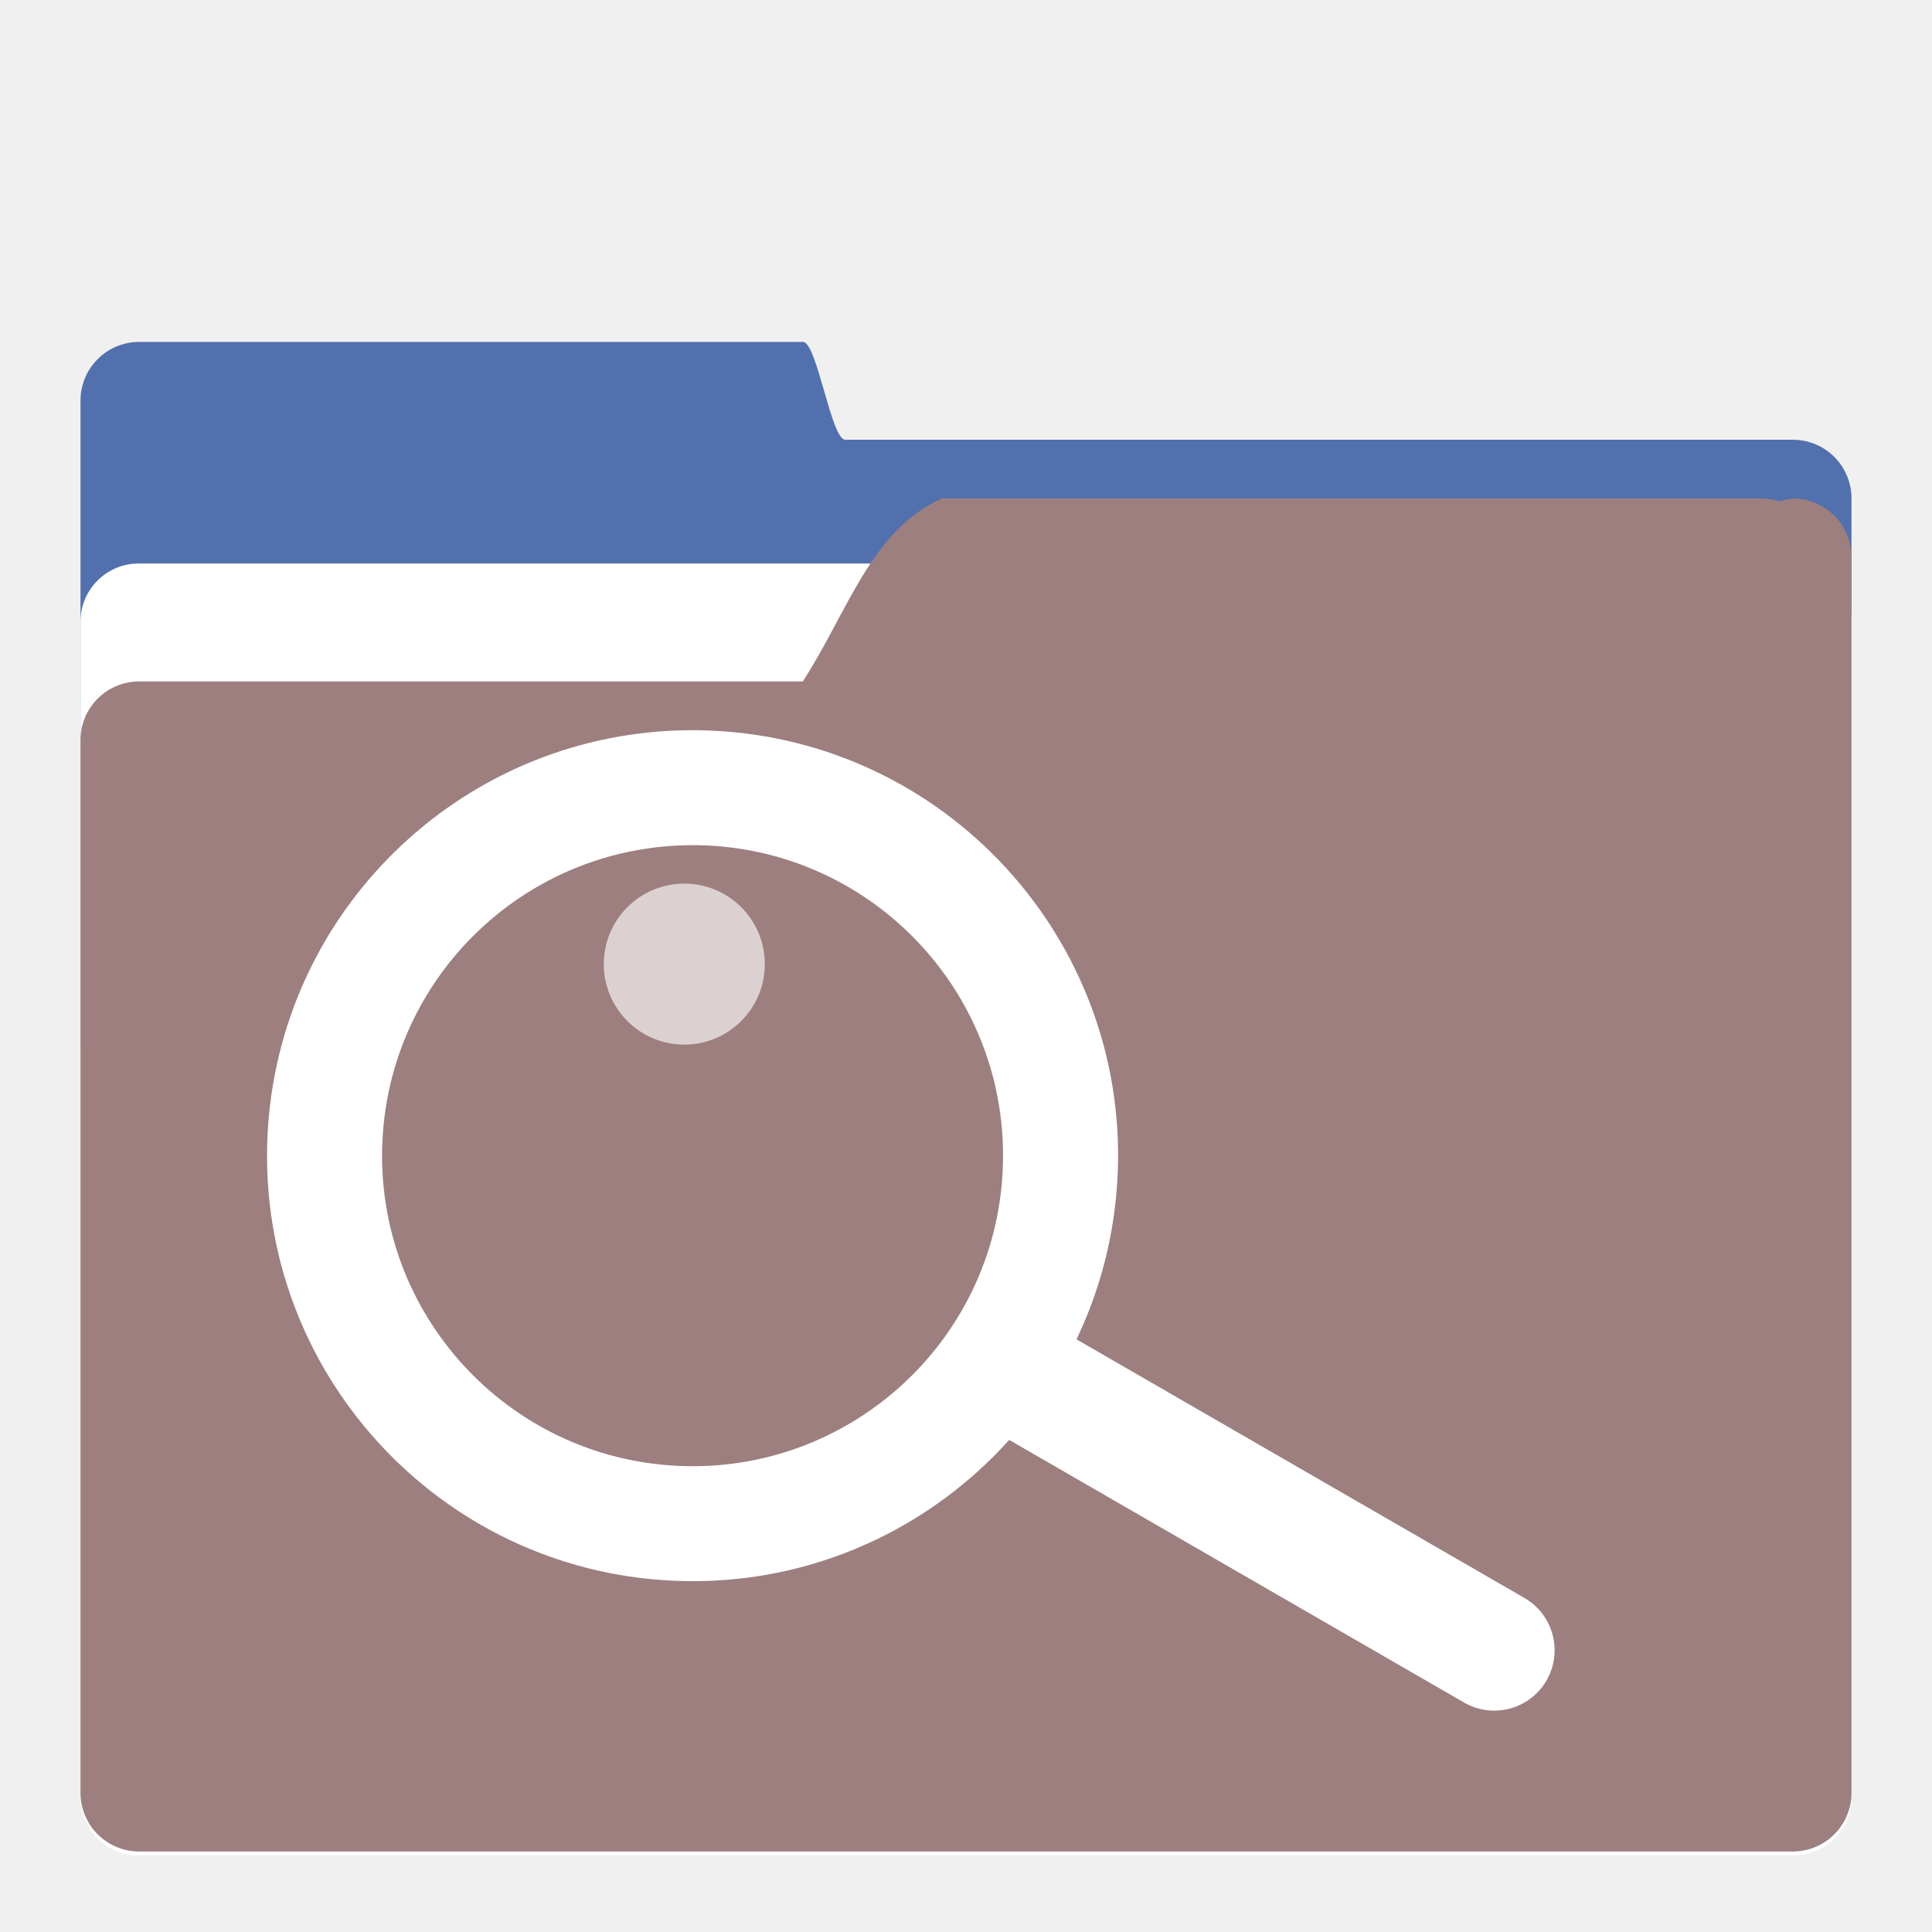
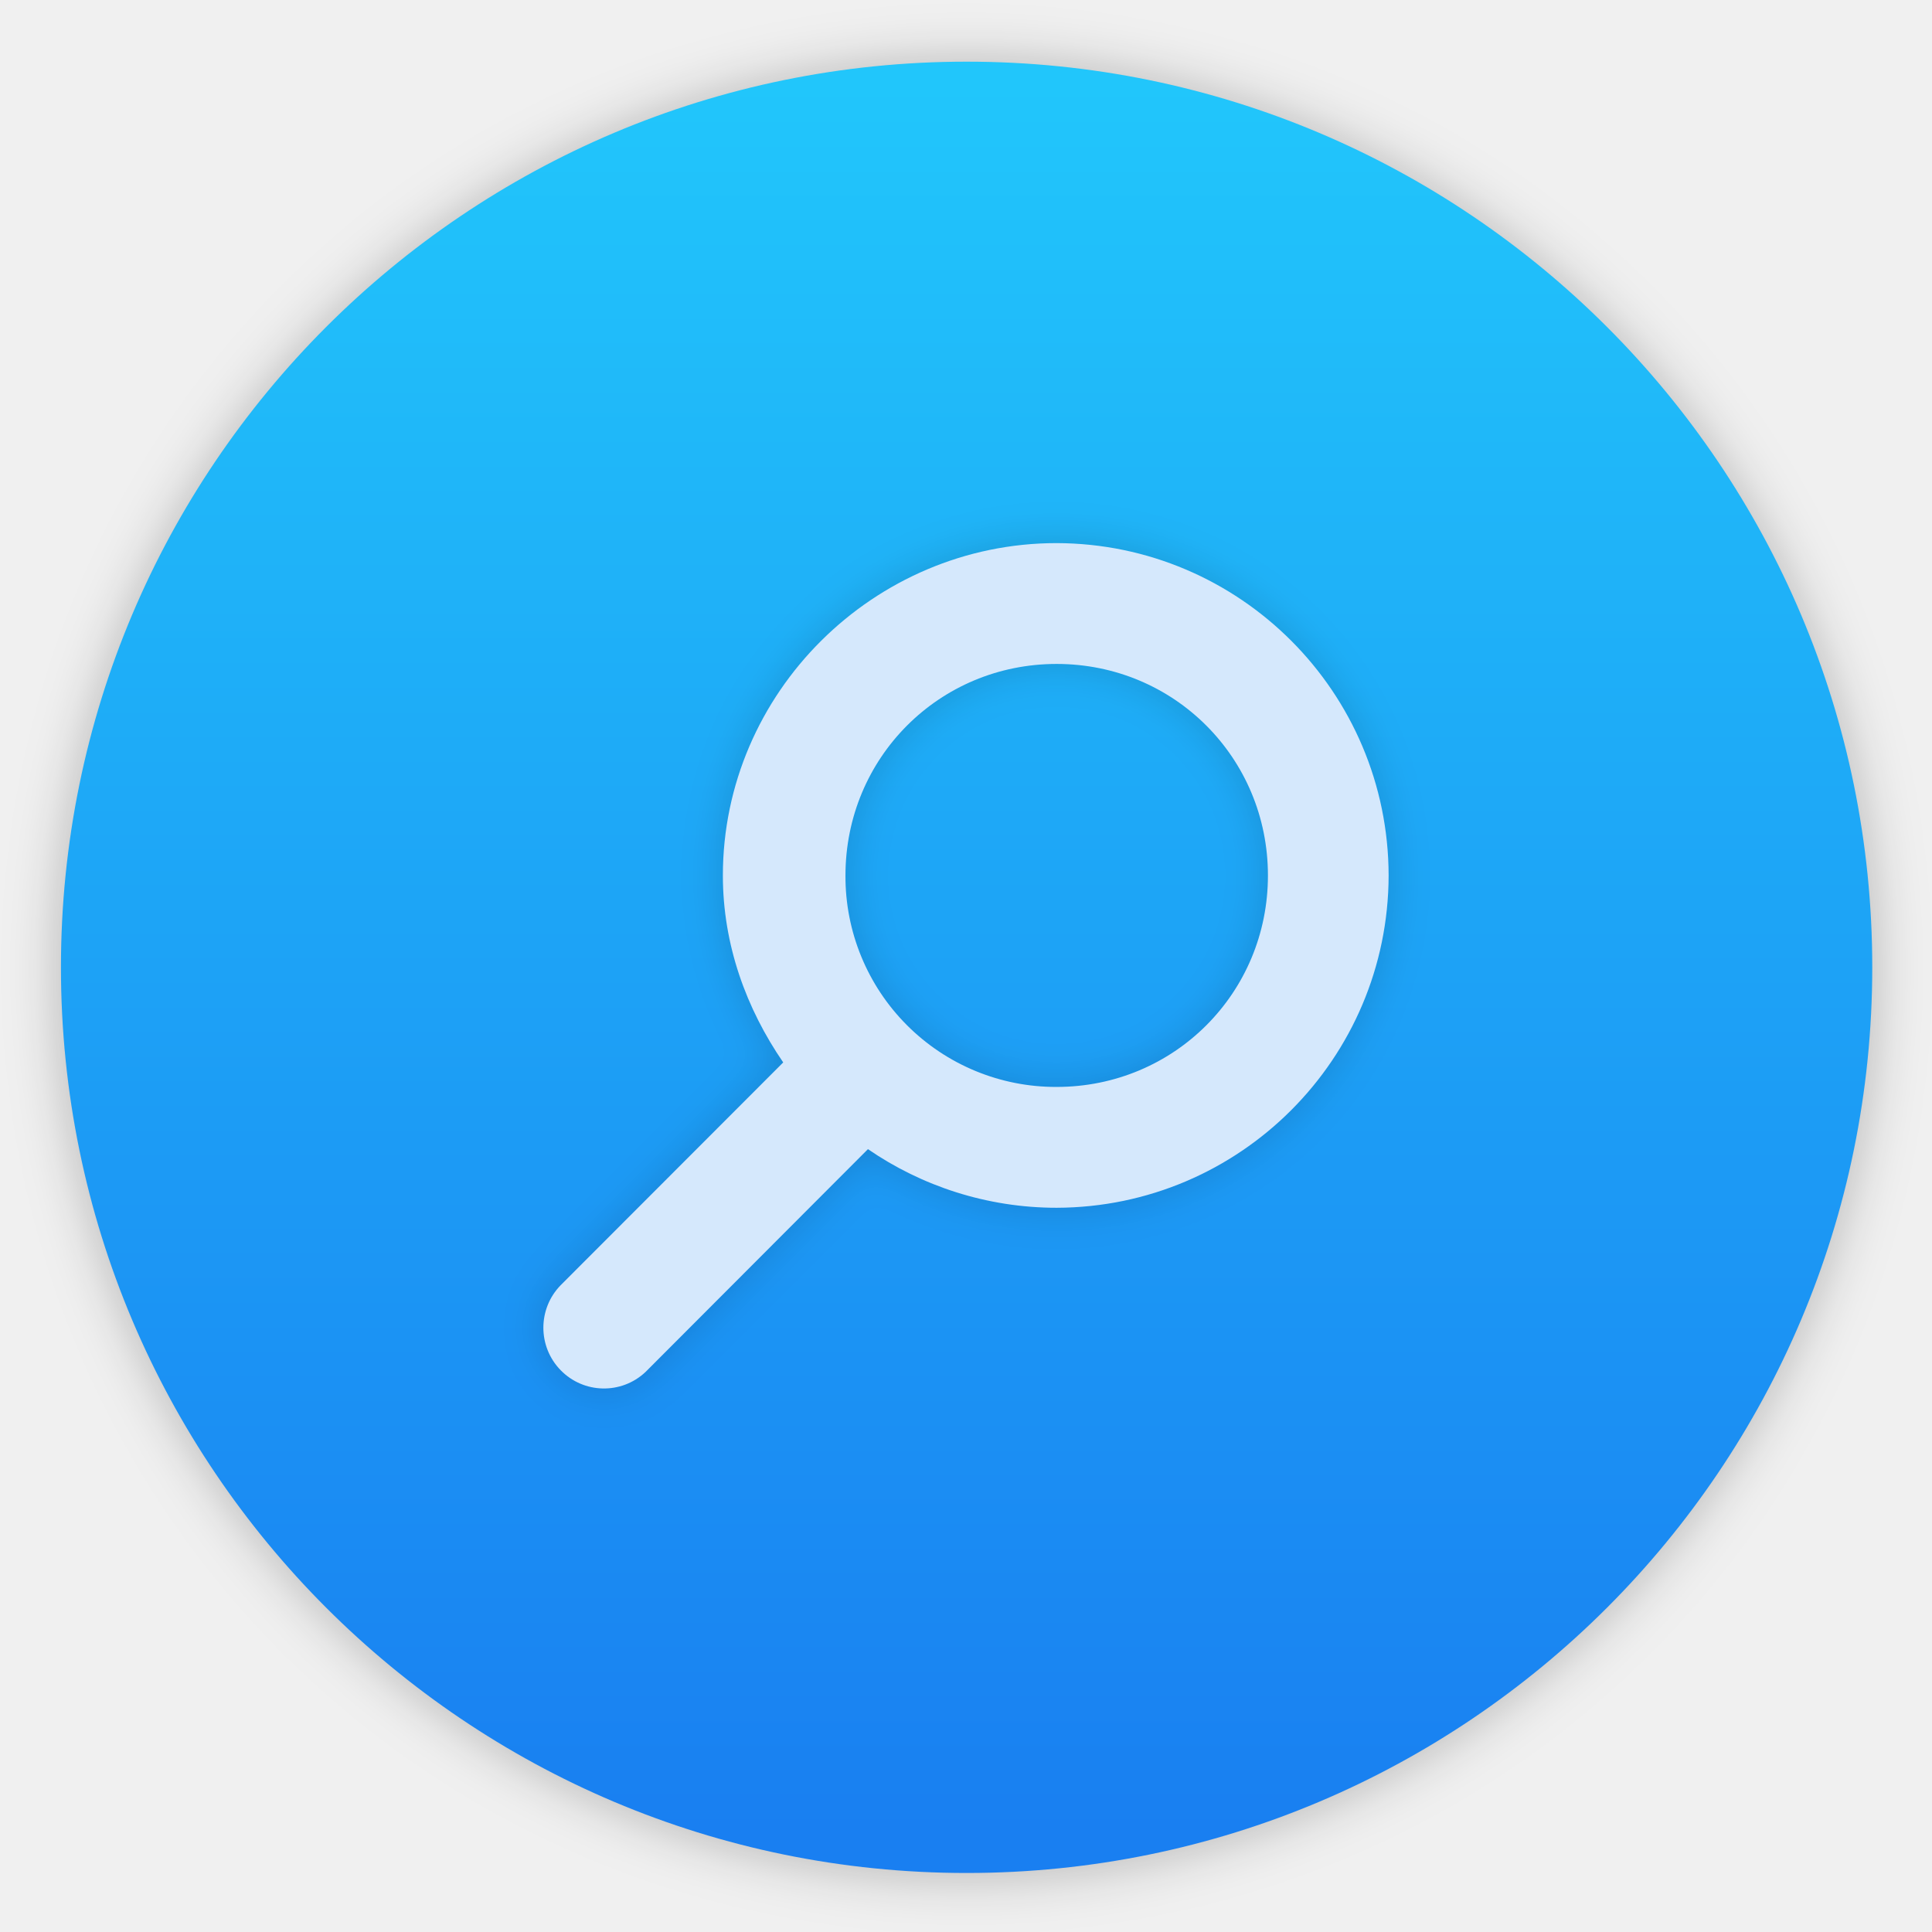
- <svg xmlns="http://www.w3.org/2000/svg" height="48" width="48" version="1.1" id="svg14">
-   <defs id="defs18" />
-   <path d="m3.461 8.495c-.81 0-1.461.651-1.461 1.461v14.509 1.535h44v-13.614c0-.81-.651-1.461-1.461-1.461h-.77-22.77c-.35 0-.7-2.43-1.049-2.43z" fill="#5270ad" id="path2" />
-   <rect fill="#fff" height="32.096" ry="1.445" width="44" x="2" y="14" id="rect4" />
-   <path d="m23.4 12.383c-1.779.819-2.314 2.782-3.454 4.547h-16.485c-.81 0-1.461.651-1.461 1.461v26.148c0 .81.651 1.461 1.461 1.461h19.939 20.369.77c.81 0 1.461-.651 1.461-1.461v-30.693c0-.81-.651-1.463-1.461-1.463l-.346.07c-.135-.041-.275-.07-.424-.07z" fill="#9d7f7f" id="path6" />
-   <path d="m16.924 18.145a10.571 10.571 0 0 0 -10.279 10.1 10.571 10.571 0 0 0 10.076 11.027 10.571 10.571 0 0 0 11.045-10.055l.004-.076a10.571 10.571 0 0 0 -10.117-10.99 10.571 10.571 0 0 0 -.729-.006zm.076 2.855a7.714 7.714 0 0 1 .533.004 7.714 7.714 0 0 1 7.381 8.02l-.002.057a7.714 7.714 0 0 1 -8.06 7.338 7.714 7.714 0 0 1 -7.352-8.047 7.714 7.714 0 0 1 7.5-7.371z" fill="#fff" id="path8" />
-   <path d="m25 34 12.124 7" fill="none" stroke="#fff" stroke-linecap="round" stroke-width="3" id="path10" />
-   <path d="m18.999 24.048a2 2 0 0 1 -2.09 1.903 2 2 0 0 1 -1.906-2.086 2 2 0 0 1 2.083-1.91 2 2 0 0 1 1.914 2.079" fill="#fff" fill-opacity=".644" id="path12" />
+ <svg xmlns="http://www.w3.org/2000/svg" width="64" height="64" version="1.1">
+   <defs>
+     <linearGradient id="b" x1="399.57" x2="399.57" y1="545.8" y2="517.8" gradientTransform="matrix(2.1429 0 0 2.1429 -826.36 -1107.5)" gradientUnits="userSpaceOnUse">
+       <stop stop-color="#3889e9" offset="0" />
+       <stop stop-color="#5ea5fb" offset="1" />
+     </linearGradient>
+     <linearGradient id="a" x1="399.99" x2="399.99" y1="545.14" y2="518.14" gradientTransform="matrix(2.1429 0 0 2.1429 -826.36 -1107.5)" gradientUnits="userSpaceOnUse">
+       <stop stop-color="#197ff1" offset="0" />
+       <stop stop-color="#21c6fb" offset="1" />
+     </linearGradient>
+     <filter id="c" x="-.036" y="-.036" width="1.072" height="1.072" color-interpolation-filters="sRGB">
+       <feGaussianBlur stdDeviation="0.42" />
+     </filter>
+     <linearGradient id="d" x1="31.999" x2="32.098" y1="46.279" y2="17.899" gradientTransform="matrix(2.1429 0 0 2.1429 -826.36 -1107.5)" gradientUnits="userSpaceOnUse">
+       <stop stop-color="#d5e8fc" offset="0" />
+       <stop stop-color="#fff" offset="1" />
+     </linearGradient>
+     <filter id="e" x="-.06" y="-.06" width="1.12" height="1.12" color-interpolation-filters="sRGB">
+       <feGaussianBlur stdDeviation="0.7" />
+     </filter>
+   </defs>
+   <circle transform="matrix(2.1429 0 0 2.1429 -826.36 -1107.5)" cx="400.57" cy="531.8" r="14" filter="url(#c)" opacity=".25" stroke-width=".733" />
+   <g stroke-width="1.571">
+     <circle cx="32.02" cy="32.044" r="30.001" fill="url(#a)" />
+     <circle cx="32.02" cy="32.044" r="30.001" fill-opacity="0" />
+     <circle cx="32.02" cy="32.044" r="0" fill="url(#b)" />
+   </g>
+   <path d="m35.002 17.991c-6.055 0-11.056 4.956-11.056 11.011 0 2.299 0.777 4.413 1.999 6.192l-7.371 7.379a2.008 2.013 0 0 0 2.807 2.878l7.371-7.384c1.779 1.223 3.946 1.942 6.25 1.942a11.029 11.029 0 0 0 10.998-11.007 11.029 11.029 0 0 0-10.998-11.011zm0 4.003c3.893 0 7 3.111 7 7.008 0 3.893-3.107 7.004-7 7.004a6.969 6.969 0 0 1-6.995-7.004c0-3.897 3.103-7.008 6.995-7.008z" filter="url(#e)" opacity=".15" stroke-width="3.78" />
+   <path d="m35.002 17.991c-6.055 0-11.056 4.956-11.056 11.011 0 2.299 0.777 4.413 1.999 6.192l-7.371 7.379a2.008 2.013 0 0 0 2.807 2.878l7.371-7.384c1.779 1.223 3.946 1.942 6.25 1.942a11.029 11.029 0 0 0 10.998-11.007 11.029 11.029 0 0 0-10.998-11.011zm0 4.003c3.893 0 7 3.111 7 7.008 0 3.893-3.107 7.004-7 7.004a6.969 6.969 0 0 1-6.995-7.004c0-3.897 3.103-7.008 6.995-7.008z" fill="url(#d)" stroke-width="3.78" />
</svg>
